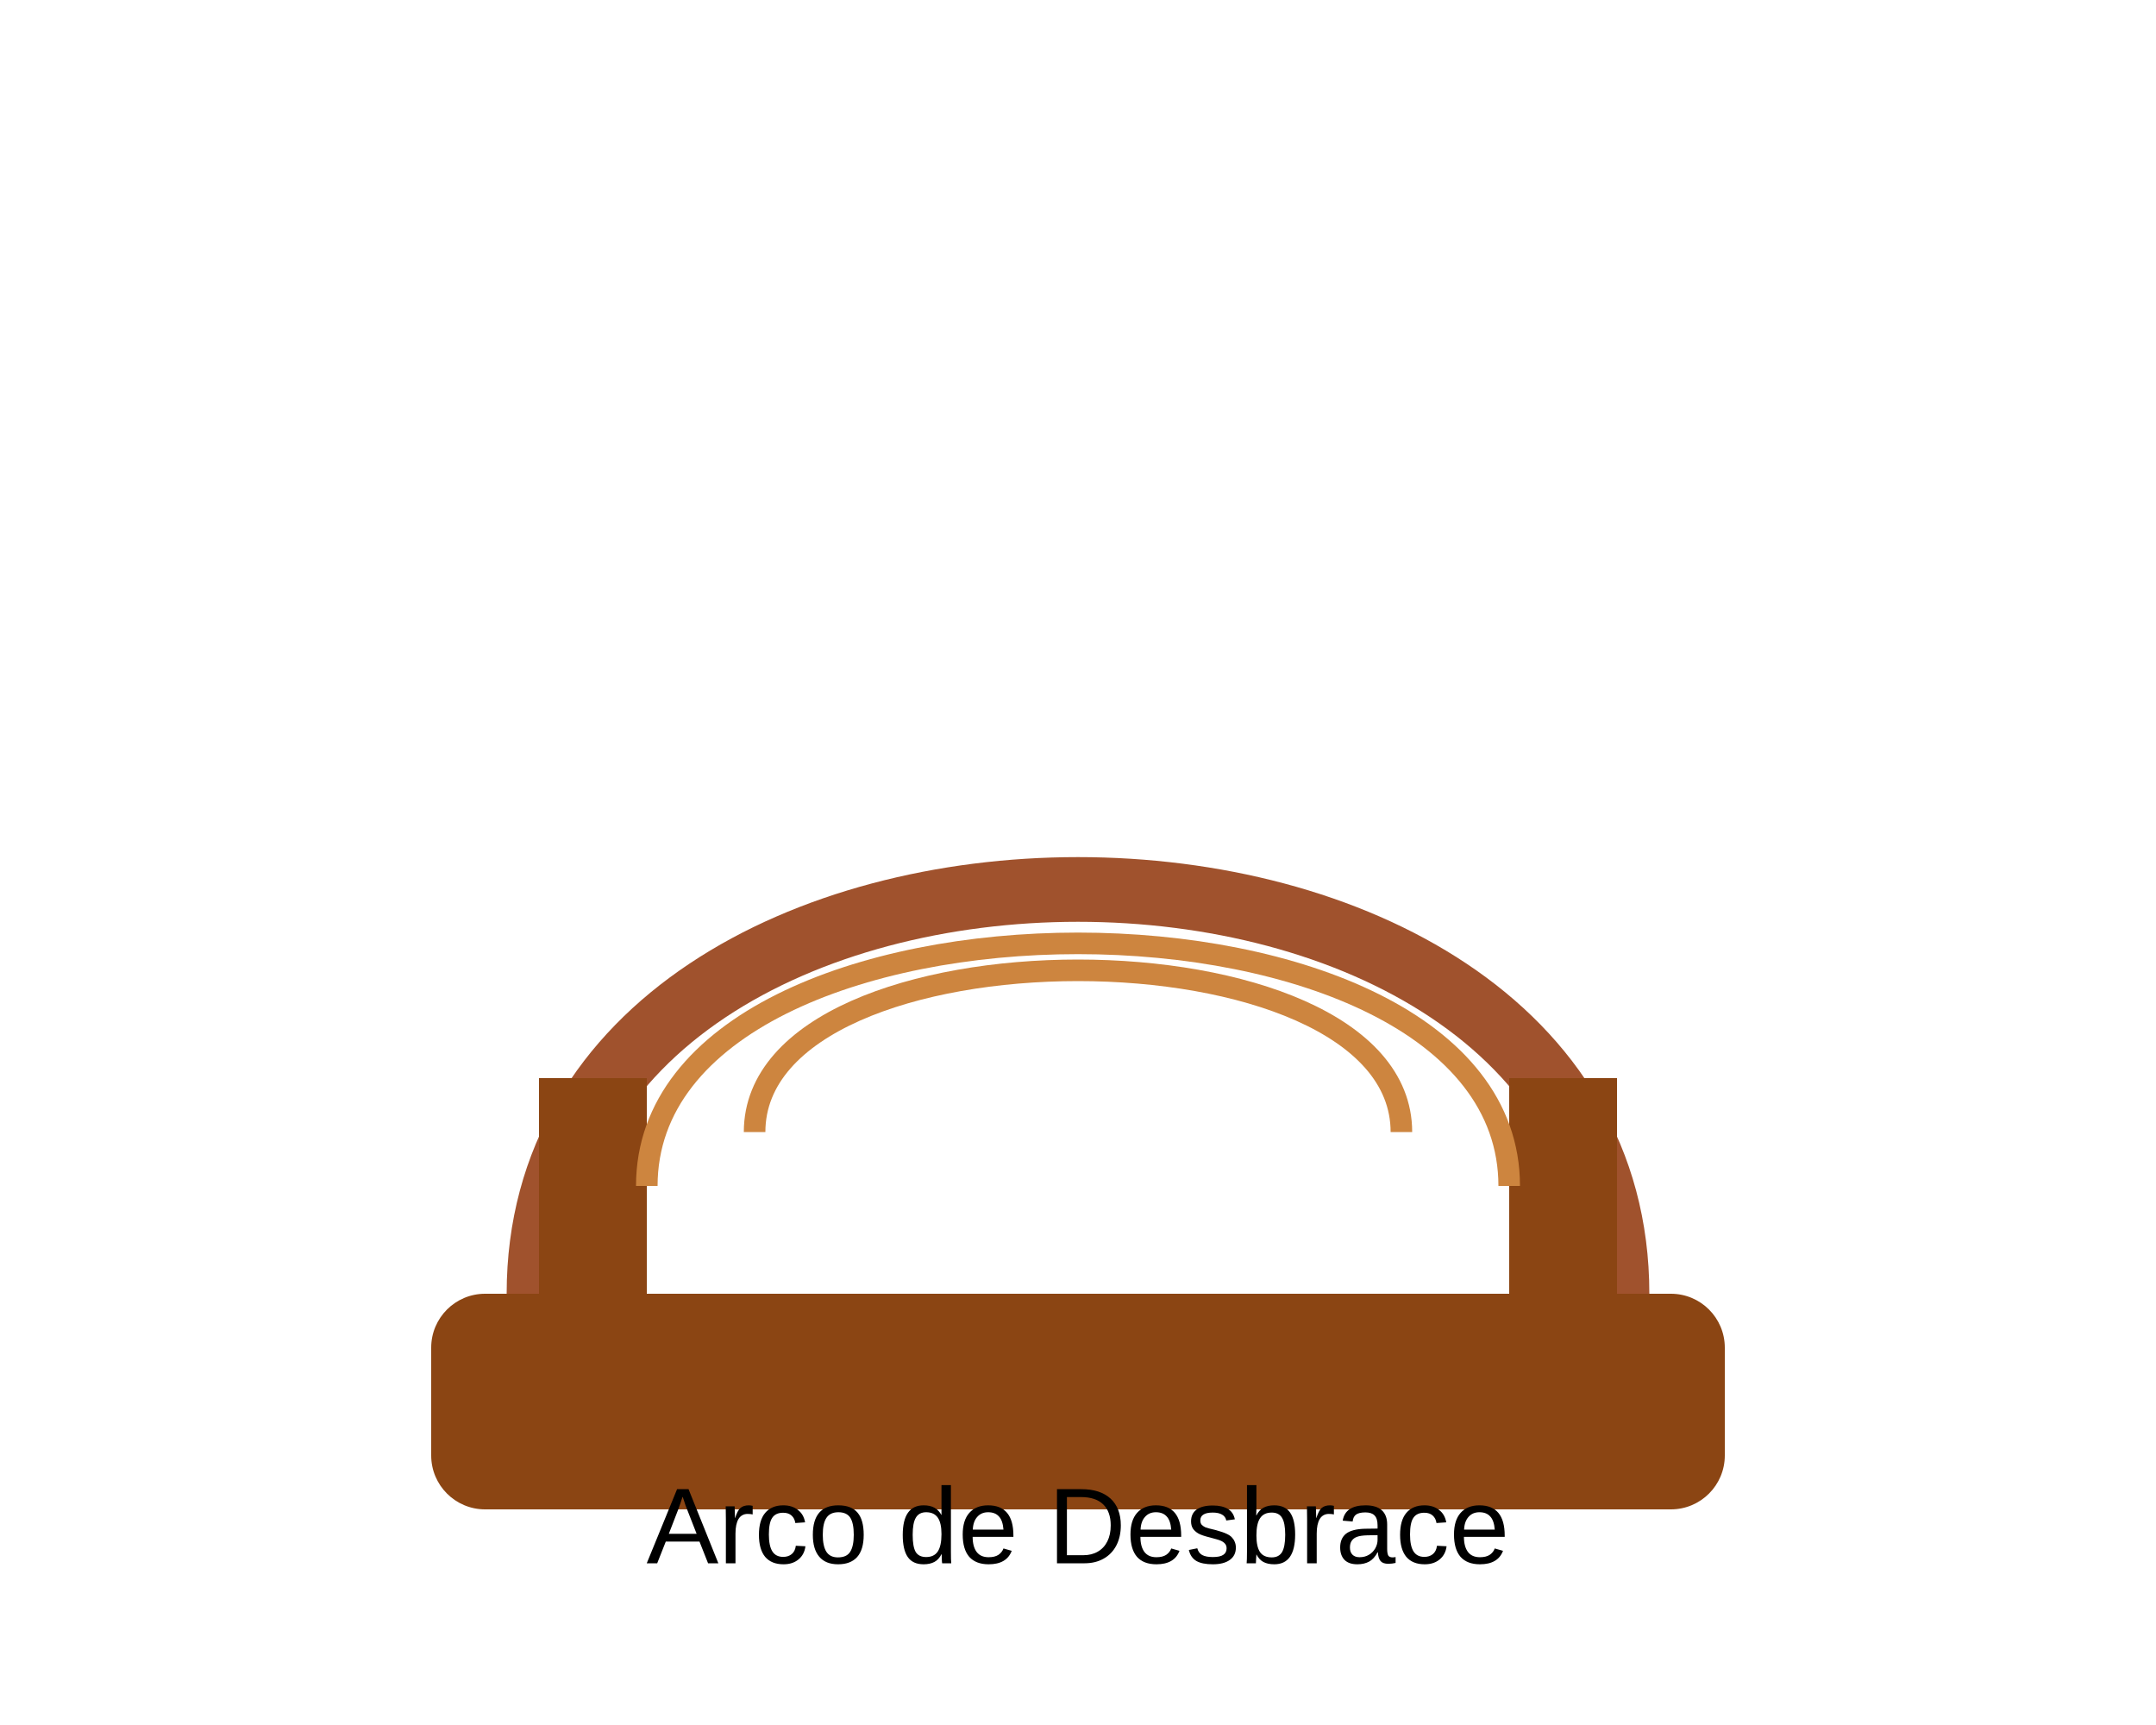
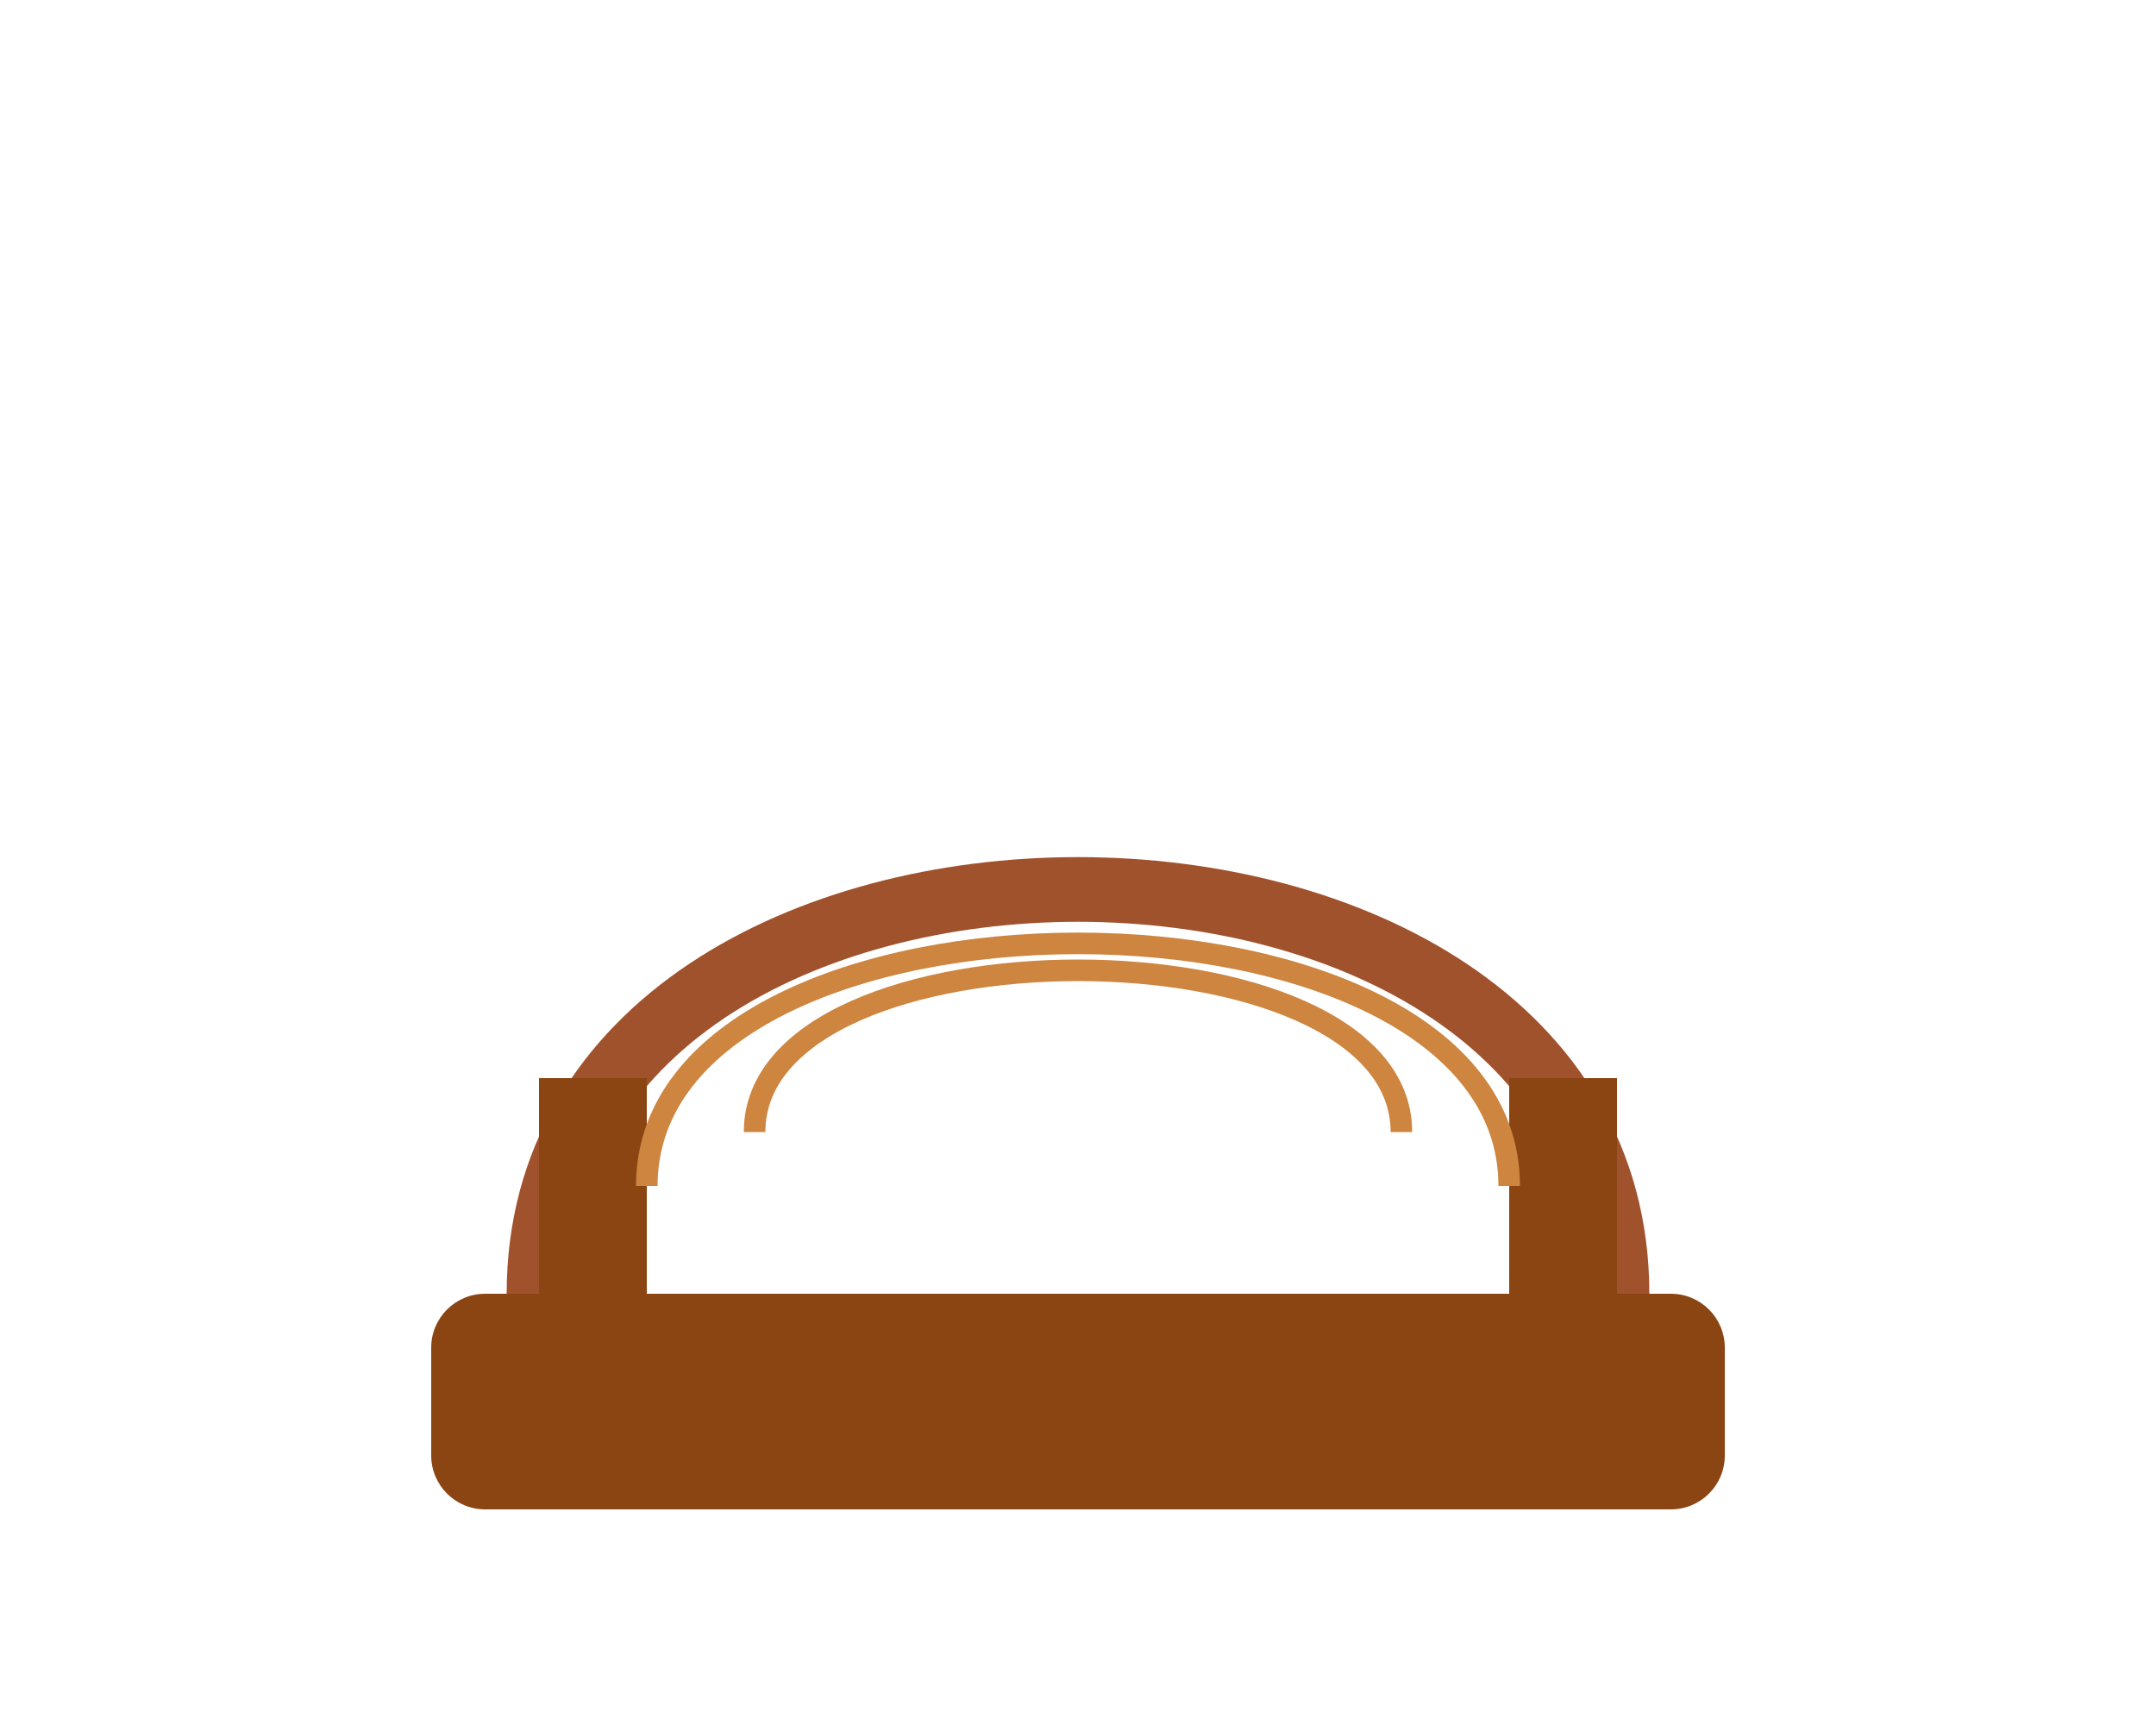
<svg xmlns="http://www.w3.org/2000/svg" width="200" height="160" viewBox="0 0 200 160">
  <rect x="40" y="120" width="120" height="20" rx="5" fill="#8B4513" />
  <path d="M 50 120            C 50 70, 150 70, 150 120" stroke="#A0522D" stroke-width="6" fill="none" />
  <rect x="50" y="100" width="10" height="20" fill="#8B4513" />
  <rect x="140" y="100" width="10" height="20" fill="#8B4513" />
  <path d="M 60 110            C 60 80, 140 80, 140 110" stroke="#CD853F" stroke-width="2" fill="none" />
  <path d="M 70 105            C 70 85, 130 85, 130 105" stroke="#CD853F" stroke-width="2" fill="none" />
-   <text x="100" y="145" font-family="Arial" font-size="10" text-anchor="middle" fill="#000">
-     Arco de Desbrace
-   </text>
</svg>
